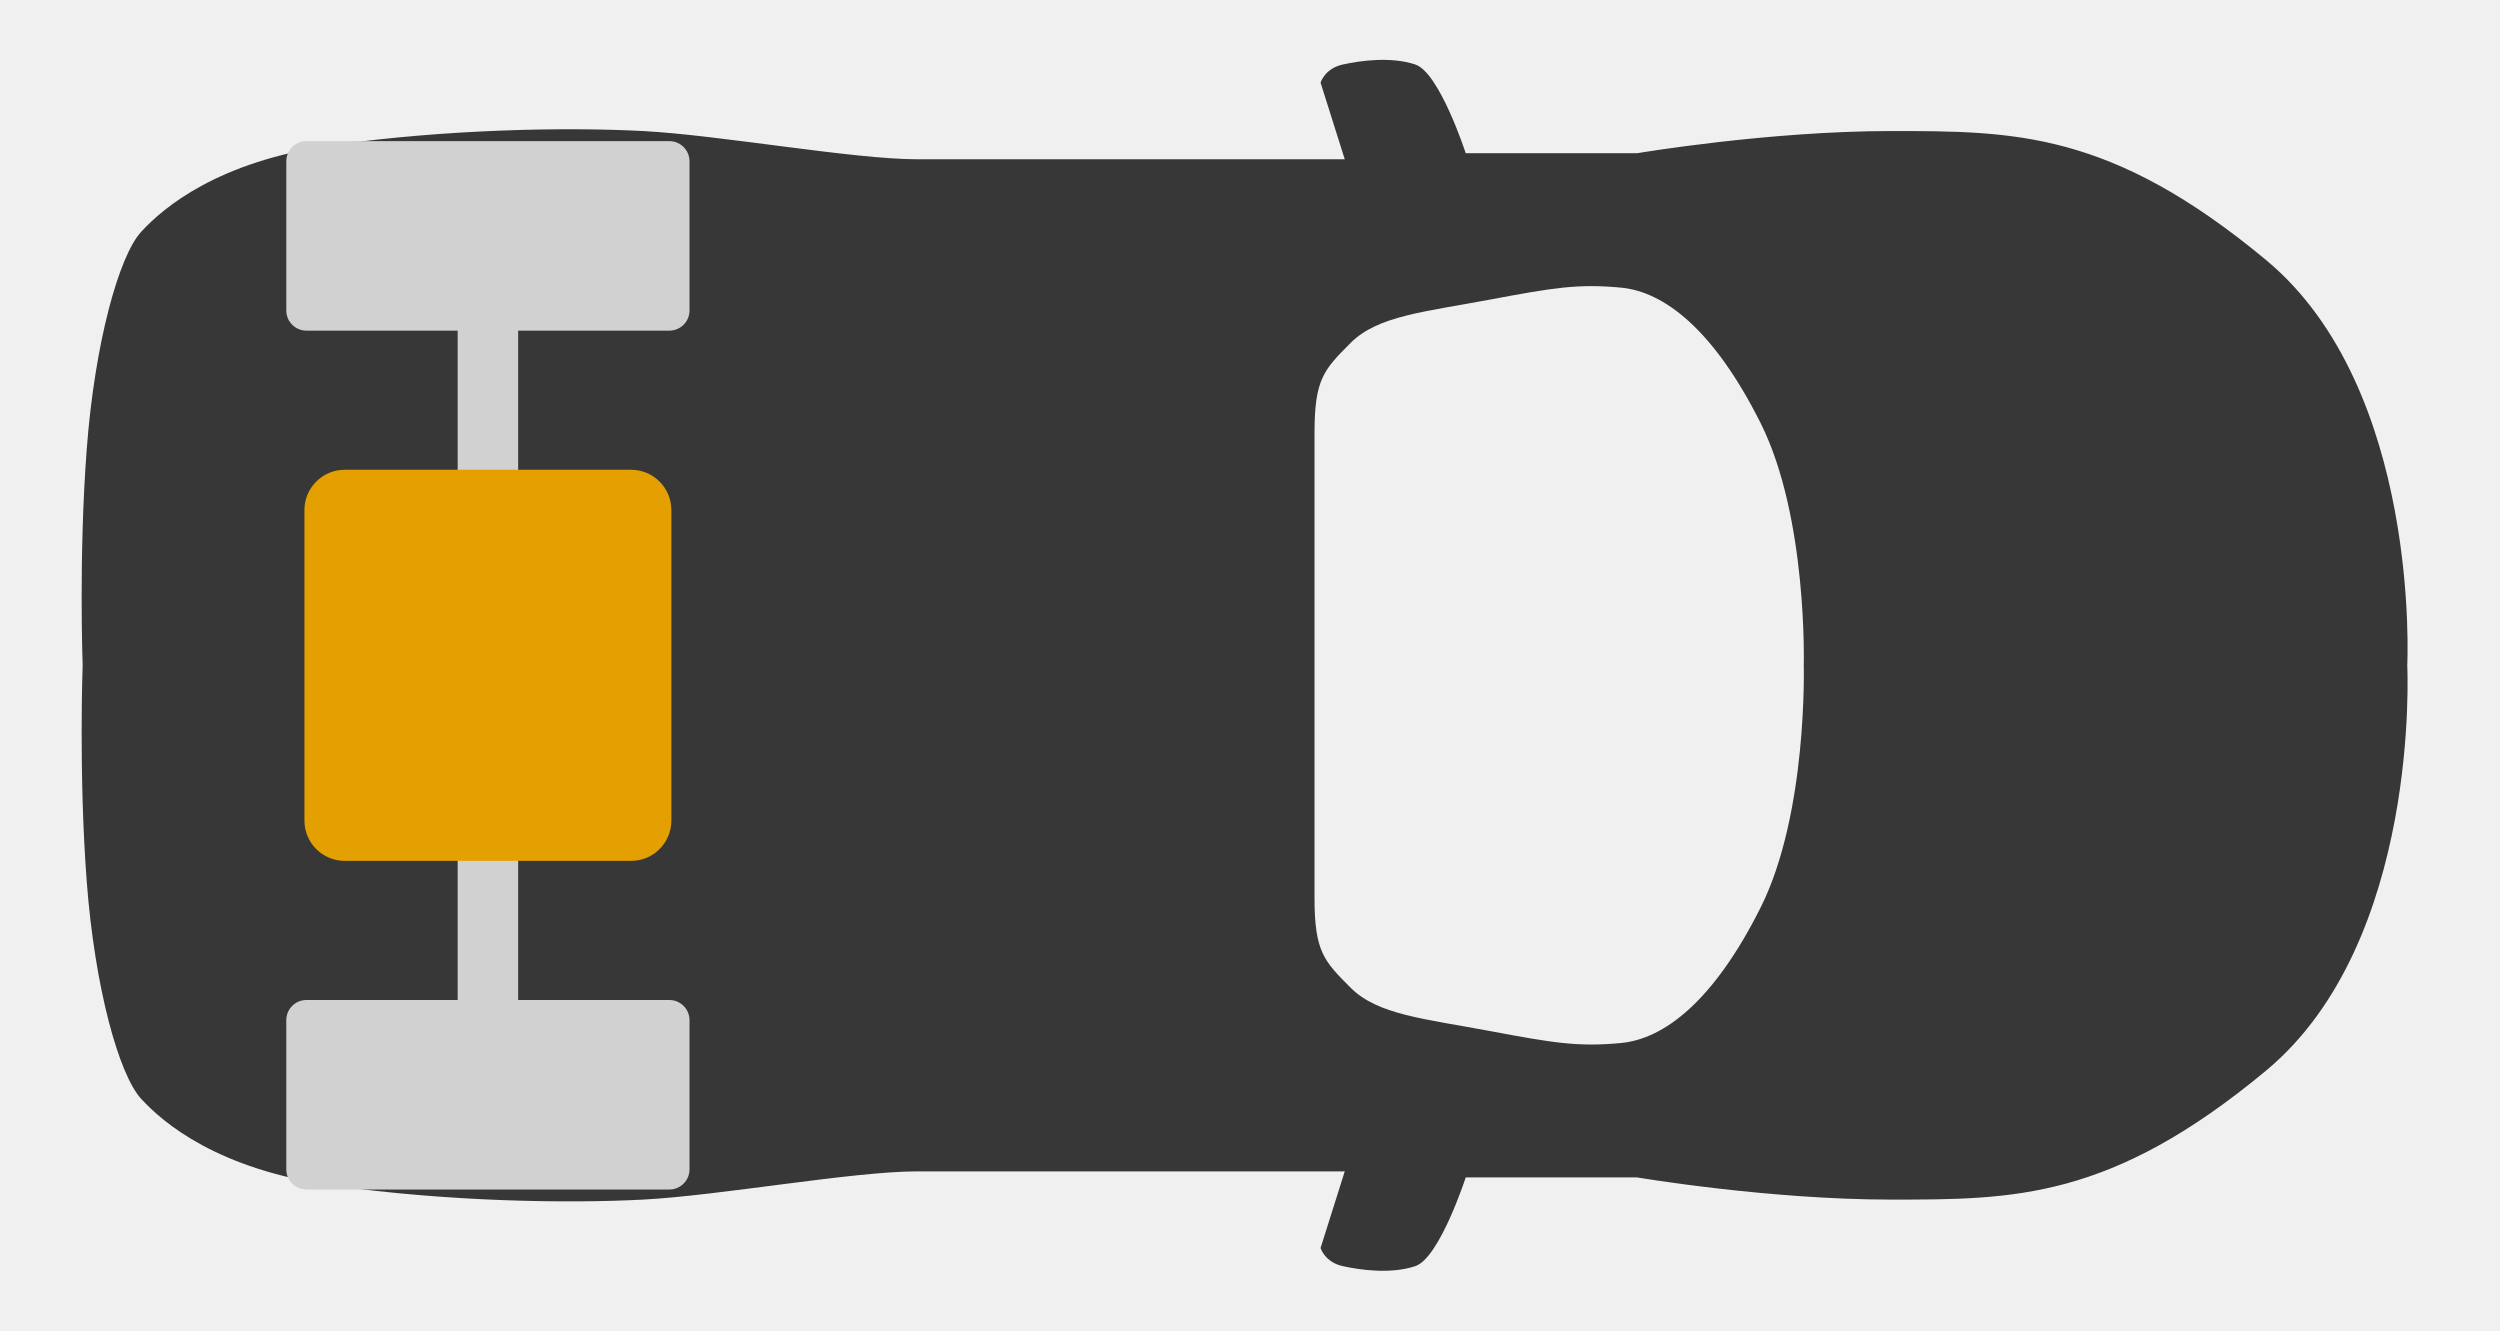
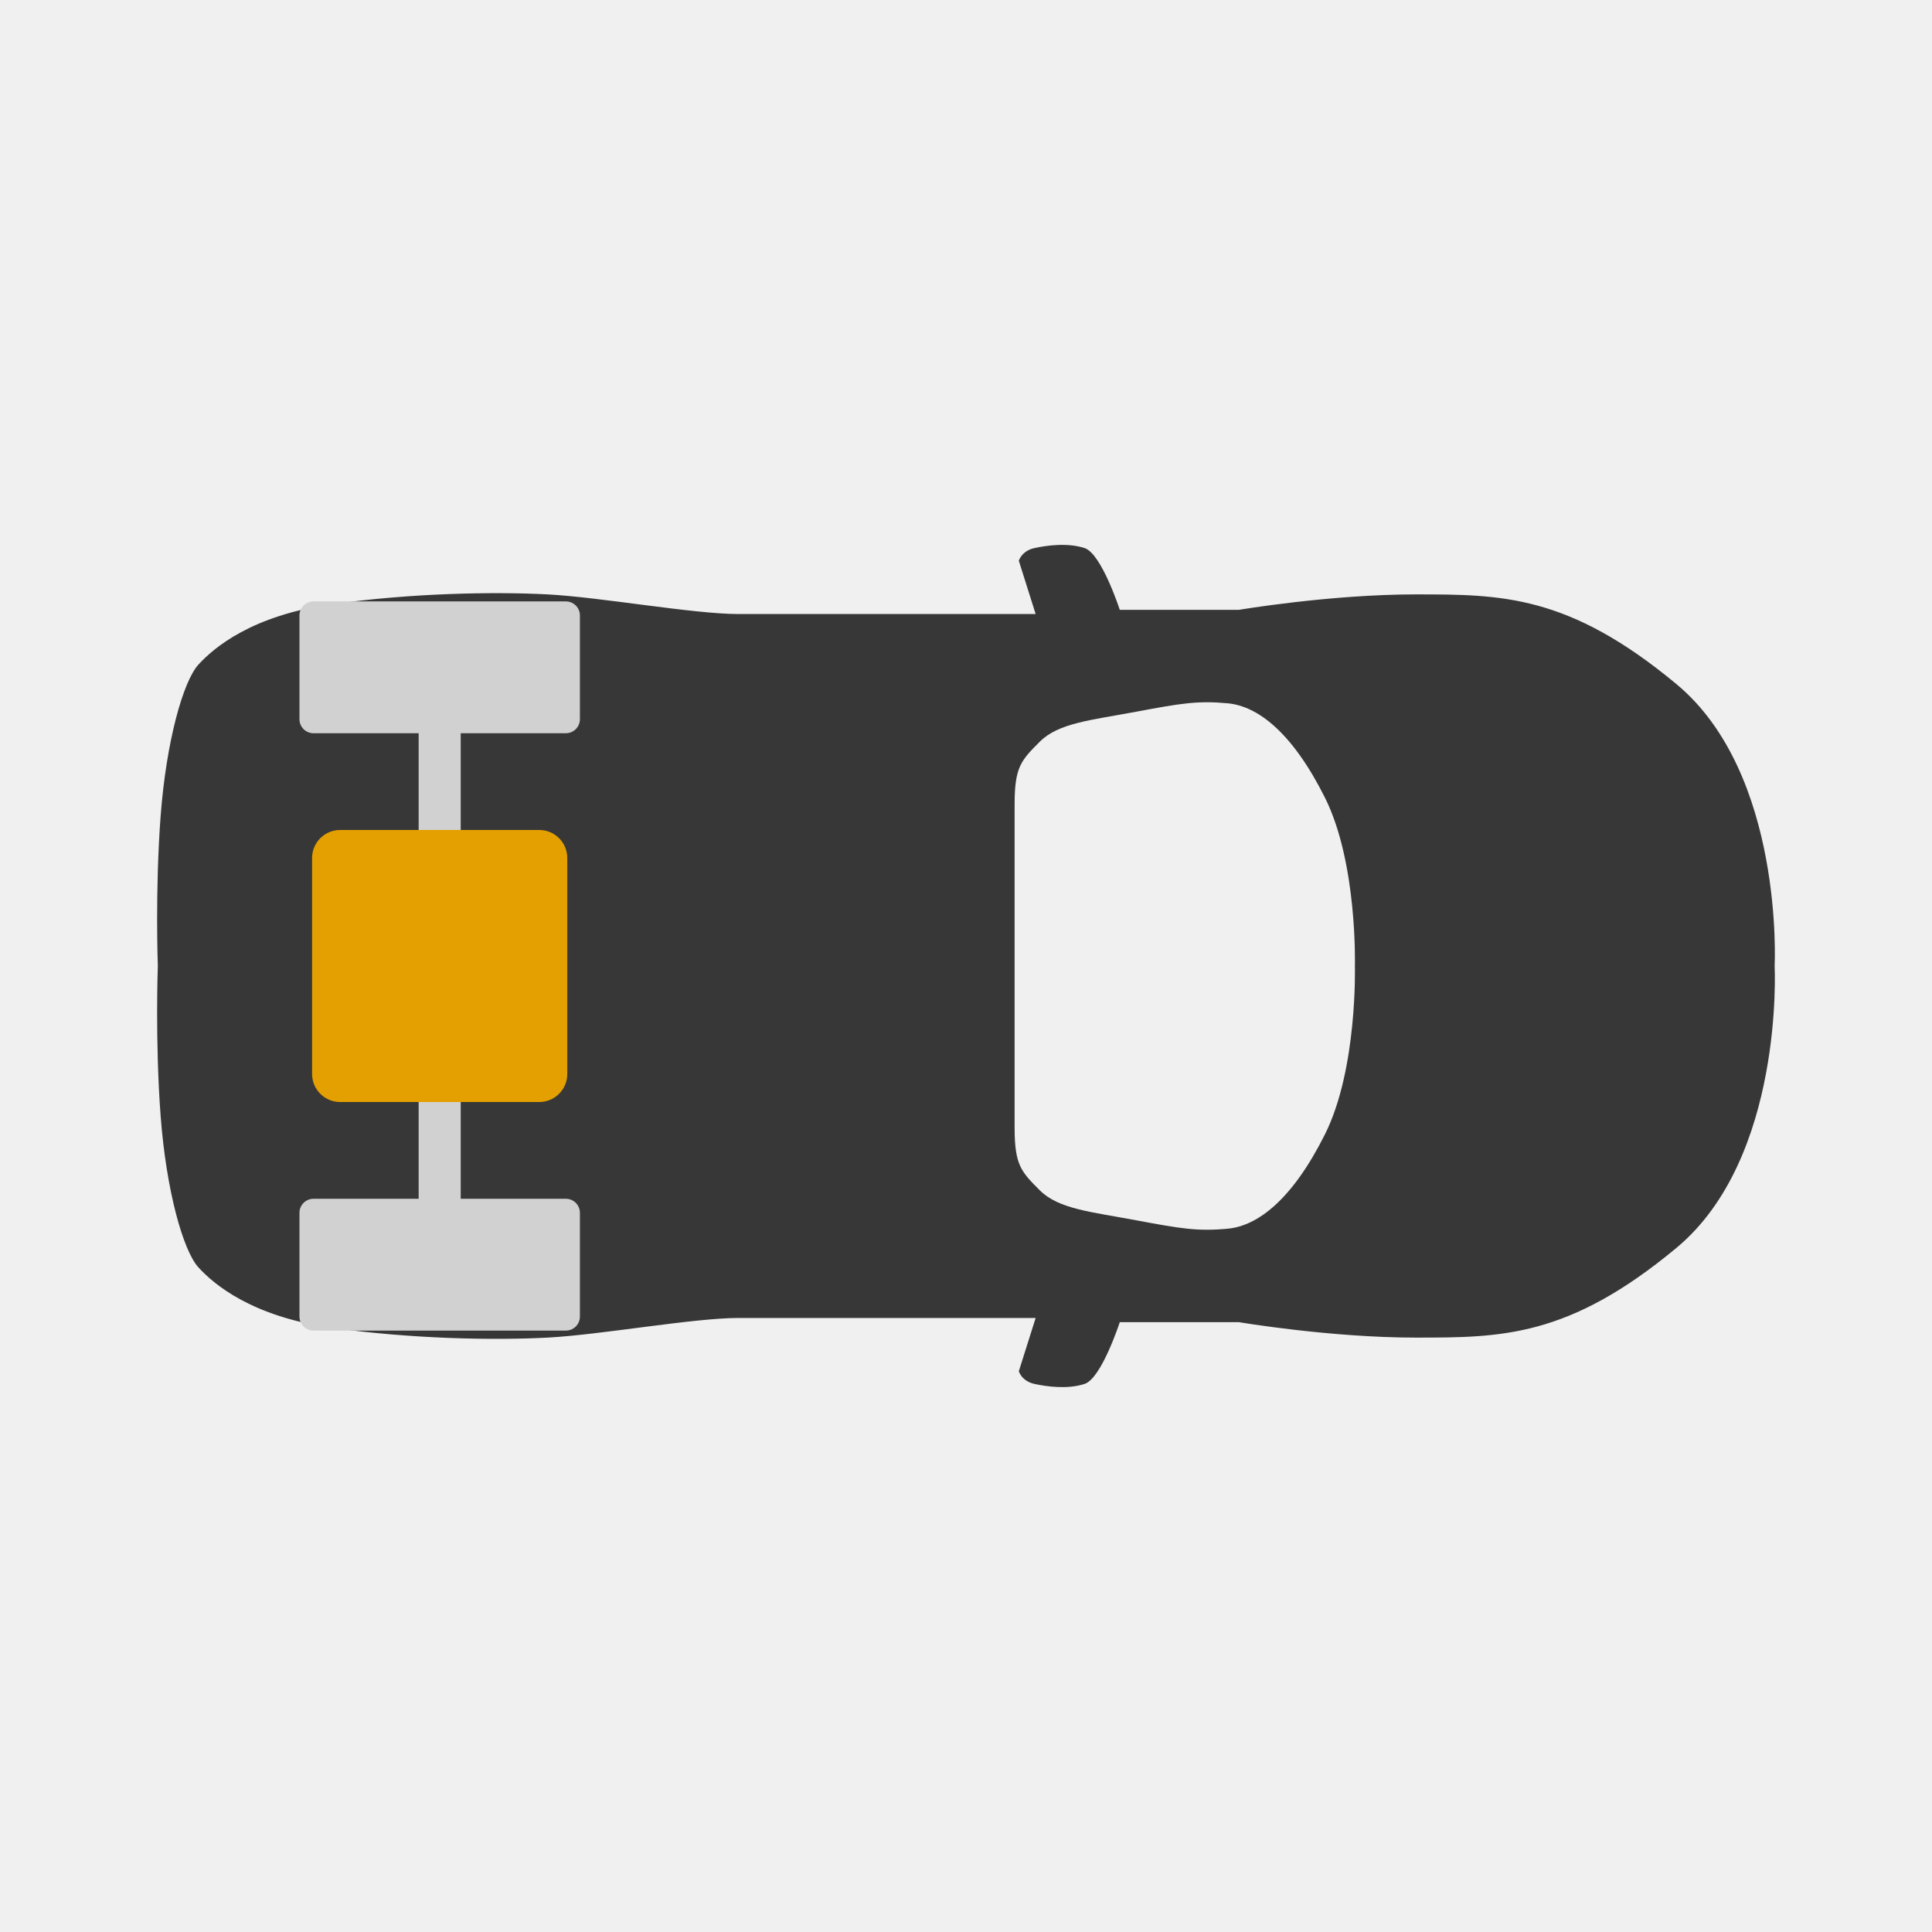
- <svg xmlns="http://www.w3.org/2000/svg" width="620" height="330" version="1.1" id="svg223">
+ <svg xmlns="http://www.w3.org/2000/svg" width="620" height="620" version="1.1" id="svg223">
  <defs id="defs227" />
  <mask id="_1">
    <g id="g211">
-       <path d="M 0,0 620,0 620,330 0,330 0,0 Z" style="stroke:none; fill:white" id="path207" />
-       <path d="M 326,222.667 C 326,236 328.333,238.333 335,245 C 341.667,251.667 353.333,252.667 369.333,255.667 C 385.333,258.667 391.333,259.667 402,258.667 C 412.667,257.667 425,248.333 436.667,225 C 448.333,201.667 447.333,165 447.333,165 C 447.333,165 448.333,128.333 436.667,105 C 425,81.667 412.667,72.333 402,71.333 C 391.333,70.333 385.333,71.333 369.333,74.333 C 353.333,77.333 341.667,78.333 335,85 C 328.333,91.667 326,94 326,107.333 C 326,120.667 326,165 326,165 C 326,165 326,209.333 326,222.667 Z" style="stroke:none; fill:black" fill-rule="nonzero" id="path209" />
+       <path d="M 0,0 H 620 V 330 H 0 Z" style="fill:#ffffff;stroke:none" id="path207" />
+       <path d="m 326,222.667 c 0,13.333 2.333,15.667 9,22.333 6.667,6.667 18.333,7.667 34.333,10.667 16,3 22,4 32.667,3 10.667,-1 23,-10.333 34.667,-33.667 C 448.333,201.667 447.333,165 447.333,165 c 0,0 1,-36.667 -10.667,-60 -11.667,-23.333 -24,-32.667 -34.667,-33.667 -10.667,-1 -16.667,0 -32.667,3 -16,3 -27.667,4 -34.333,10.667 -6.667,6.667 -9,9 -9,22.333 0,13.333 0,57.667 0,57.667 0,0 0,44.333 0,57.667 z" style="fill:#000000;fill-rule:nonzero;stroke:none" id="path209" />
    </g>
  </mask>
-   <path d="M 21.5,218.5 C 23.5,245 29.5,266.5 35,272.5 C 40.5,278.5 54,290 82.5,294 C 111,298 140.5,298.5 159.5,297.5 C 178.5,296.5 211.5,290.5 227.5,290.5 C 243.5,290.5 333.5,290.5 333.5,290.5 C 333.5,290.5 327.5,309.5 327.5,309.5 C 327.5,309.5 328.5,313 333,314 C 337.5,315 345,316 351,314 C 357,312 363.5,292 363.5,292 C 363.5,292 406,292 406,292 C 406,292 438.5,297.5 469,297.5 C 499.5,297.5 523.5,297.5 562,265.5 C 600.5,233.5 597,165 597,165 C 597,165 600.5,96.5 562,64.5 C 523.5,32.5 499.5,32.5 469,32.5 C 438.5,32.5 406,38 406,38 C 406,38 363.5,38 363.5,38 C 363.5,38 357,18 351,16 C 345,14 337.5,15 333,16 C 328.5,17 327.5,20.5 327.5,20.5 C 327.5,20.5 333.5,39.5 333.5,39.5 C 333.5,39.5 243.5,39.5 227.5,39.5 C 211.5,39.5 178.5,33.5 159.5,32.5 C 140.5,31.5 111,32 82.5,36 C 54,40 40.5,51.5 35,57.5 C 29.5,63.5 23.5,85 21.5,111.5 C 19.5,138 20.5,165 20.5,165 C 20.5,165 19.5,192 21.5,218.5 Z" fill-rule="nonzero" mask="url(#_1)" style="stroke: none; fill: rgb(55, 55, 55)" id="Shape 1" />
-   <path d="M 419,35 C 419,35 509,35 509,35 C 511.761,35 514,37.239 514,40 C 514,40 514,77 514,77 C 514,79.761 511.761,82 509,82 C 509,82 419,82 419,82 C 416.239,82 414,79.761 414,77 C 414,77 414,40 414,40 C 414,37.239 416.239,35 419,35 Z M 509,295 C 509,295 419,295 419,295 C 416.239,295 414,292.761 414,290 C 414,290 414,253 414,253 C 414,250.239 416.239,248 419,248 C 419,248 509,248 509,248 C 511.761,248 514,250.239 514,253 C 514,253 514,290 514,290 C 514,292.761 511.761,295 509,295 Z" fill-rule="nonzero" style="stroke: none; fill: rgb(209, 209, 209)" id="FWD" display="none" />
-   <path d="M 76,35 C 76,35 166,35 166,35 C 168.761,35 171,37.239 171,40 C 171,40 171,77 171,77 C 171,79.761 168.761,82 166,82 C 166,82 76,82 76,82 C 73.239,82 71,79.761 71,77 C 71,77 71,40 71,40 C 71,37.239 73.239,35 76,35 Z M 166,295 C 166,295 76,295 76,295 C 73.239,295 71,292.761 71,290 C 71,290 71,253 71,253 C 71,250.239 73.239,248 76,248 C 76,248 166,248 166,248 C 168.761,248 171,250.239 171,253 C 171,253 171,290 171,290 C 171,292.761 168.761,295 166,295 Z" fill-rule="nonzero" style="stroke: none; fill: rgb(209, 209, 209)" id="RWD" />
-   <path d="M 449,138.5 C 449,138.5 479,138.5 479,138.5 C 479,138.5 479,191.5 479,191.5 C 479,191.5 449,191.5 449,191.5 C 449,191.5 449,138.5 449,138.5 Z M 456.5,62.5 C 456.5,62.5 471.5,62.5 471.5,62.5 C 471.5,62.5 471.5,267.5 471.5,267.5 C 471.5,267.5 456.5,267.5 456.5,267.5 C 456.5,267.5 456.5,62.5 456.5,62.5 Z" fill-rule="nonzero" style="stroke: none; fill: rgb(209, 209, 209)" id="font axle" display="none" />
-   <path d="M 106,138.5 C 106,138.5 136,138.5 136,138.5 C 136,138.5 136,191.5 136,191.5 C 136,191.5 106,191.5 106,191.5 C 106,191.5 106,138.5 106,138.5 Z M 113.5,62.5 C 113.5,62.5 128.5,62.5 128.5,62.5 C 128.5,62.5 128.5,267.5 128.5,267.5 C 128.5,267.5 113.5,267.5 113.5,267.5 C 113.5,267.5 113.5,62.5 113.5,62.5 Z" fill-rule="nonzero" style="stroke: none; fill: rgb(209, 209, 209)" id="rear axle" />
-   <path d="M 464,157.5 C 464,157.5 464,172.5 464,172.5 C 464,172.5 121.5,172.5 121.5,172.5 C 121.5,172.5 121.5,157.5 121.5,157.5 C 121.5,157.5 464,157.5 464,157.5 Z" fill-rule="nonzero" style="stroke: none; fill: rgb(209, 209, 209)" id="driveline" display="none" />
-   <path d="M 428.5,116.5 C 428.5,116.5 499.5,116.5 499.5,116.5 C 505.023,116.5 509.5,120.977 509.5,126.5 C 509.5,126.5 509.5,203.5 509.5,203.5 C 509.5,209.023 505.023,213.5 499.5,213.5 C 499.5,213.5 428.5,213.5 428.5,213.5 C 422.977,213.5 418.5,209.023 418.5,203.5 C 418.5,203.5 418.5,126.5 418.5,126.5 C 418.5,120.977 422.977,116.5 428.5,116.5 Z" fill-rule="nonzero" style="stroke: none; fill: rgb(227, 161, 0)" id="FE" display="none" />
-   <path d="M 150.5,116.5 C 150.5,116.5 221.5,116.5 221.5,116.5 C 227.023,116.5 231.5,120.977 231.5,126.5 C 231.5,126.5 231.5,203.5 231.5,203.5 C 231.5,209.023 227.023,213.5 221.5,213.5 C 221.5,213.5 150.5,213.5 150.5,213.5 C 144.977,213.5 140.5,209.023 140.5,203.5 C 140.5,203.5 140.5,126.5 140.5,126.5 C 140.5,120.977 144.977,116.5 150.5,116.5 Z" fill-rule="nonzero" style="stroke: none; fill: rgb(227, 161, 0)" id="ME" display="none" />
-   <path d="M 85.5,116.5 C 85.5,116.5 156.5,116.5 156.5,116.5 C 162.023,116.5 166.5,120.977 166.5,126.5 C 166.5,126.5 166.5,203.5 166.5,203.5 C 166.5,209.023 162.023,213.5 156.5,213.5 C 156.5,213.5 85.5,213.5 85.5,213.5 C 79.977,213.5 75.5,209.023 75.5,203.5 C 75.5,203.5 75.5,126.5 75.5,126.5 C 75.5,120.977 79.977,116.5 85.5,116.5 Z" fill-rule="nonzero" style="stroke: none; fill: rgb(228, 160, 0)" id="RE" />
+   <path d="m 419,325 c 0,0 90,0 90,0 2.761,0 5,2.239 5,5 0,0 0,37 0,37 0,2.761 -2.239,5 -5,5 0,0 -90,0 -90,0 -2.761,0 -5,-2.239 -5,-5 0,0 0,-37 0,-37 0,-2.761 2.239,-5 5,-5 z m 90,260 c 0,0 -90,0 -90,0 -2.761,0 -5,-2.239 -5,-5 0,0 0,-37 0,-37 0,-2.761 2.239,-5 5,-5 0,0 90,0 90,0 2.761,0 5,2.239 5,5 0,0 0,37 0,37 0,2.761 -2.239,5 -5,5 z" style="display:none;fill:#d1d1d1;fill-rule:nonzero;stroke:none" id="FWD" display="none" />
+   <path d="m 449,428.5 c 0,0 30,0 30,0 0,0 0,53 0,53 0,0 -30,0 -30,0 0,0 0,-53 0,-53 z M 456.5,352.5 c 0,0 15,0 15,0 0,0 0,205 0,205 0,0 -15,0 -15,0 0,0 0,-205 0,-205 z" style="display:none;fill:#d1d1d1;fill-rule:nonzero;stroke:none" id="font axle" display="none" />
+   <path d="m 464,447.5 c 0,0 0,15 0,15 0,0 -342.5,0 -342.5,0 0,0 0,-15 0,-15 0,0 342.5,0 342.5,0 z" style="display:none;fill:#d1d1d1;fill-rule:nonzero;stroke:none" id="driveline" display="none" />
+   <path d="m 428.5,406.5 c 0,0 71,0 71,0 5.523,0 10,4.477 10,10 0,0 0,77 0,77 0,5.523 -4.477,10 -10,10 0,0 -71,0 -71,0 -5.523,0 -10,-4.477 -10,-10 0,0 0,-77 0,-77 0,-5.523 4.477,-10 10,-10 z" style="display:none;fill:#e3a100;fill-rule:nonzero;stroke:none" id="FE" display="none" />
+   <path d="m 150.5,406.5 c 0,0 71,0 71,0 5.523,0 10,4.477 10,10 0,0 0,77 0,77 0,5.523 -4.477,10 -10,10 0,0 -71,0 -71,0 -5.523,0 -10,-4.477 -10,-10 0,0 0,-77 0,-77 0,-5.523 4.477,-10 10,-10 z" style="display:none;fill:#e3a100;fill-rule:nonzero;stroke:none" id="ME" display="none" />
+   <g id="g4474" transform="matrix(0.9,0,0,0.9,32.20024,-99.49999)">
+     <path transform="translate(0,290)" id="Shape 1" style="fill:#373737;fill-rule:nonzero;stroke:none" mask="url(#_1)" d="m 21.5,218.5 c 2,26.5 8,48 13.5,54 5.5,6 19,17.5 47.5,21.5 28.5,4 58,4.5 77,3.5 19,-1 52,-7 68,-7 16,0 106,0 106,0 0,0 -6,19 -6,19 0,0 1,3.5 5.5,4.5 4.5,1 12,2 18,0 6,-2 12.5,-22 12.5,-22 0,0 42.5,0 42.5,0 0,0 32.5,5.5 63,5.5 30.5,0 54.5,0 93,-32 C 600.5,233.5 597,165 597,165 c 0,0 3.5,-68.5 -35,-100.5 C 523.5,32.5 499.5,32.5 469,32.5 c -30.5,0 -63,5.5 -63,5.5 0,0 -42.5,0 -42.5,0 0,0 -6.5,-20 -12.5,-22 -6,-2 -13.5,-1 -18,0 -4.5,1 -5.5,4.5 -5.5,4.5 0,0 6,19 6,19 0,0 -90,0 -106,0 -16,0 -49,-6 -68,-7 -19,-1 -48.5,-0.5 -77,3.5 -28.5,4 -42,15.5 -47.5,21.5 C 29.5,63.5 23.5,85 21.5,111.5 19.5,138 20.5,165 20.5,165 c 0,0 -1,27 1,53.5 z" />
+     <path id="RWD" style="fill:#d1d1d1;fill-rule:nonzero;stroke:none" d="m 76,325 c 0,0 90,0 90,0 2.761,0 5,2.239 5,5 0,0 0,37 0,37 0,2.761 -2.239,5 -5,5 0,0 -90,0 -90,0 -2.761,0 -5,-2.239 -5,-5 0,0 0,-37 0,-37 0,-2.761 2.239,-5 5,-5 z m 90,260 c 0,0 -90,0 -90,0 -2.761,0 -5,-2.239 -5,-5 0,0 0,-37 0,-37 0,-2.761 2.239,-5 5,-5 0,0 90,0 90,0 2.761,0 5,2.239 5,5 0,0 0,37 0,37 0,2.761 -2.239,5 -5,5 z" />
+     <path id="rear axle" style="fill:#d1d1d1;fill-rule:nonzero;stroke:none" d="m 106,428.5 c 0,0 30,0 30,0 0,0 0,53 0,53 0,0 -30,0 -30,0 0,0 0,-53 0,-53 z m 7.5,-76 c 0,0 15,0 15,0 0,0 0,205 0,205 0,0 -15,0 -15,0 0,0 0,-205 0,-205 z" />
+     <path id="RE" style="fill:#e4a000;fill-rule:nonzero;stroke:none" d="m 85.5,406.5 c 0,0 71,0 71,0 5.523,0 10,4.477 10,10 0,0 0,77 0,77 0,5.523 -4.477,10 -10,10 0,0 -71,0 -71,0 -5.523,0 -10,-4.477 -10,-10 0,0 0,-77 0,-77 0,-5.523 4.477,-10 10,-10 z" />
+   </g>
</svg>
